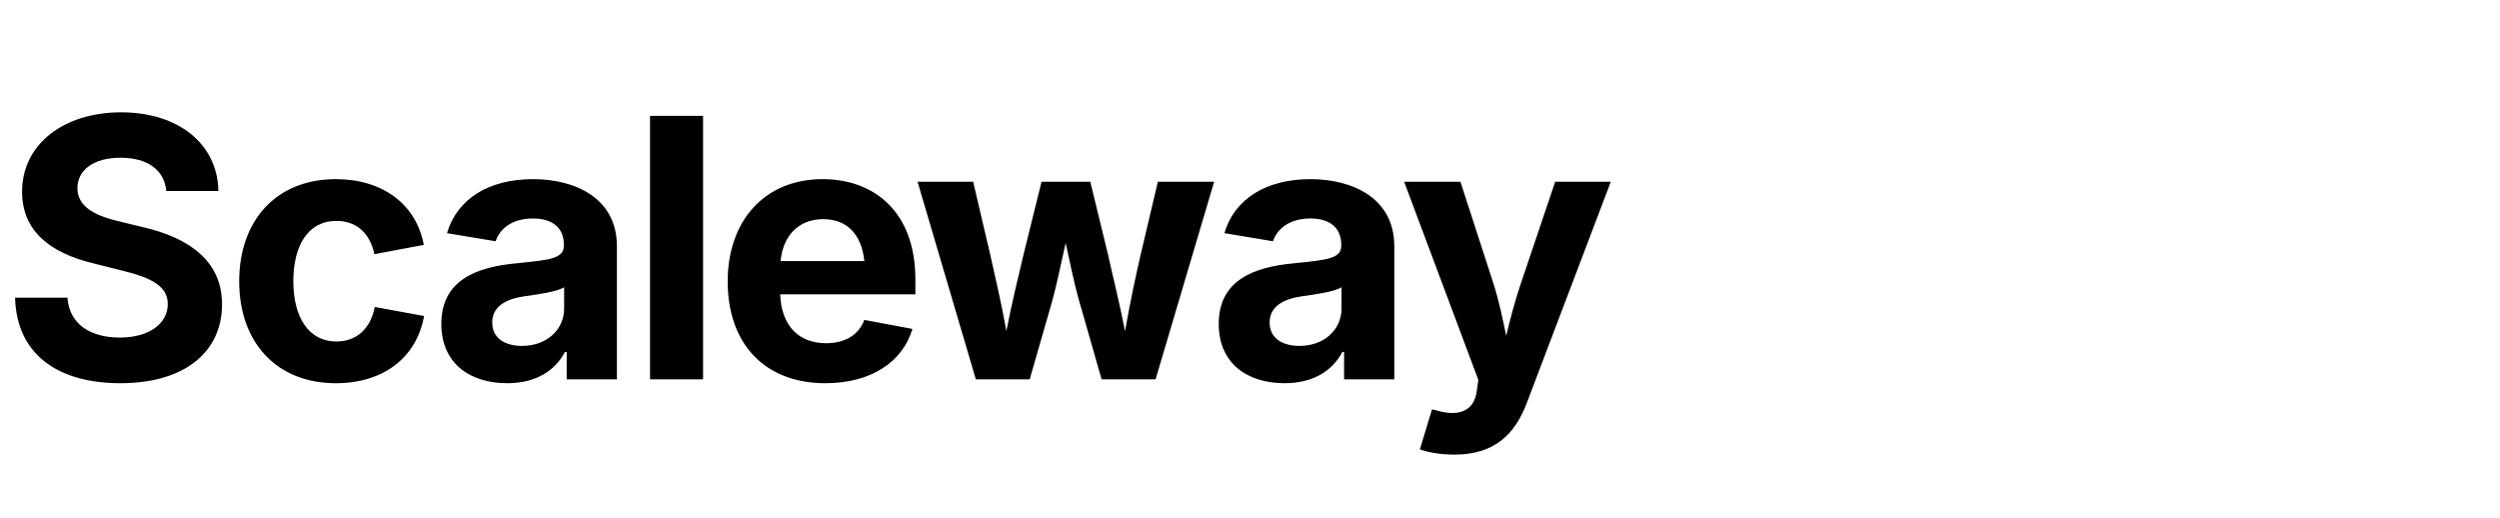
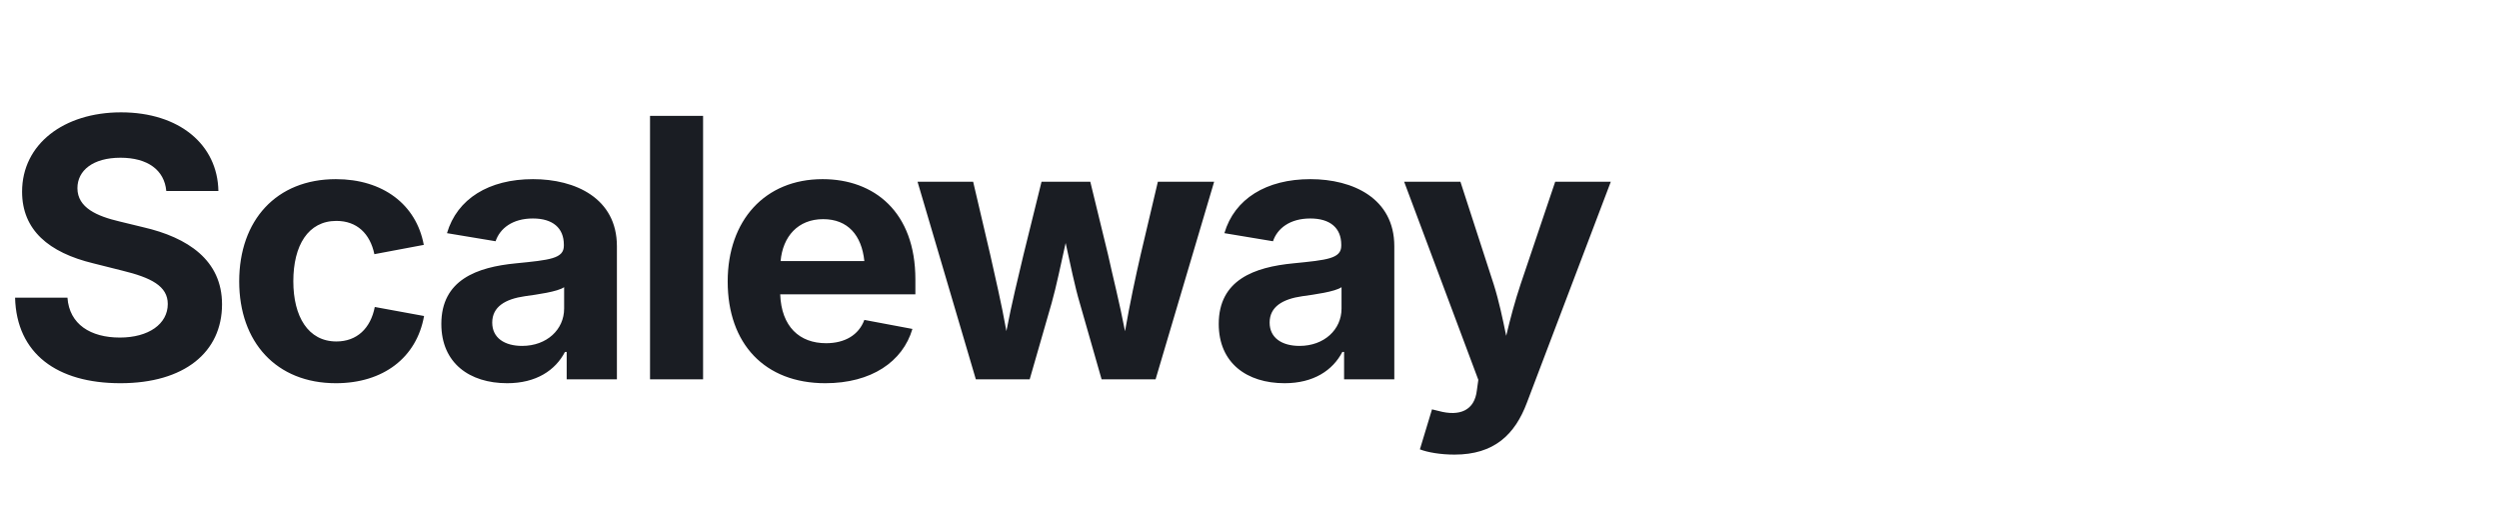
<svg xmlns="http://www.w3.org/2000/svg" viewBox="0 0 290 60" width="290" height="60" role="img" aria-label="Scaleway">
-   <text x="0" y="44" fill="currentColor" font-family="'DM Sans','Inter','Helvetica Neue',Helvetica,Arial,sans-serif" font-size="42" font-weight="700" letter-spacing="-1.4">Scaleway</text>
+   <text x="0" y="44" fill="#1a1d23" font-family="'DM Sans','Inter','Helvetica Neue',Helvetica,Arial,sans-serif" font-size="42" font-weight="700" letter-spacing="-1.4">Scaleway</text>
</svg>
